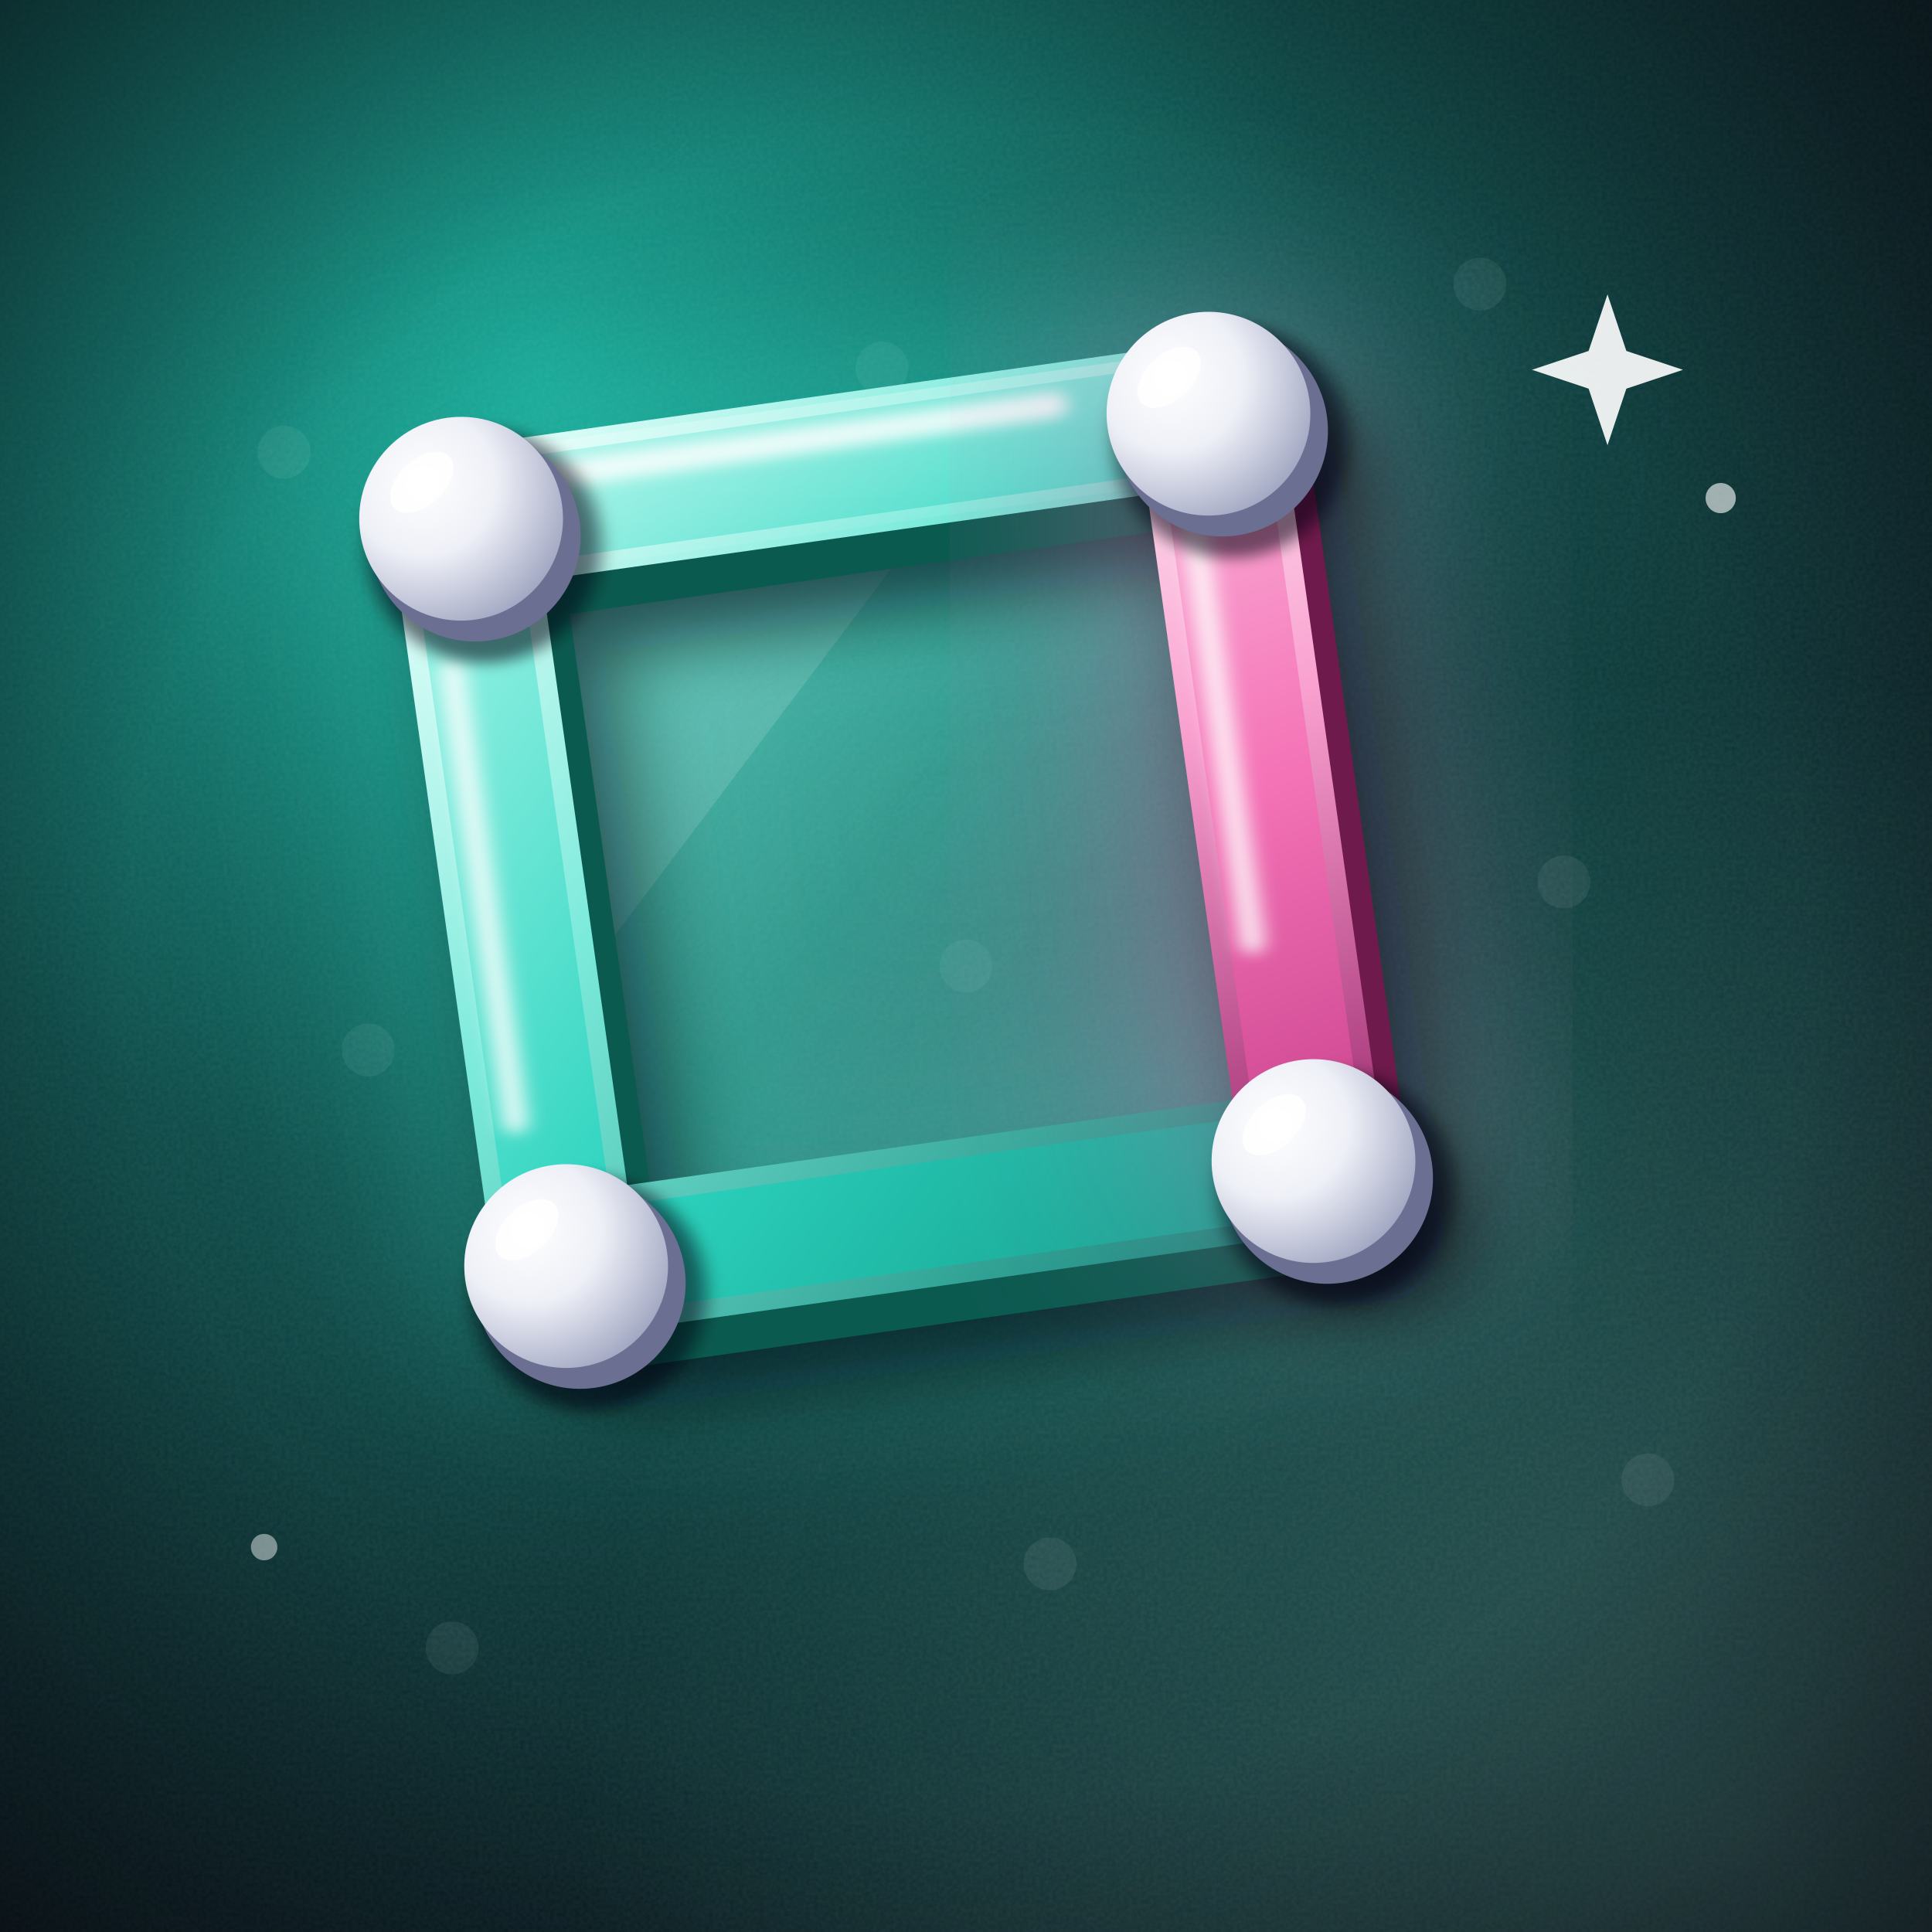
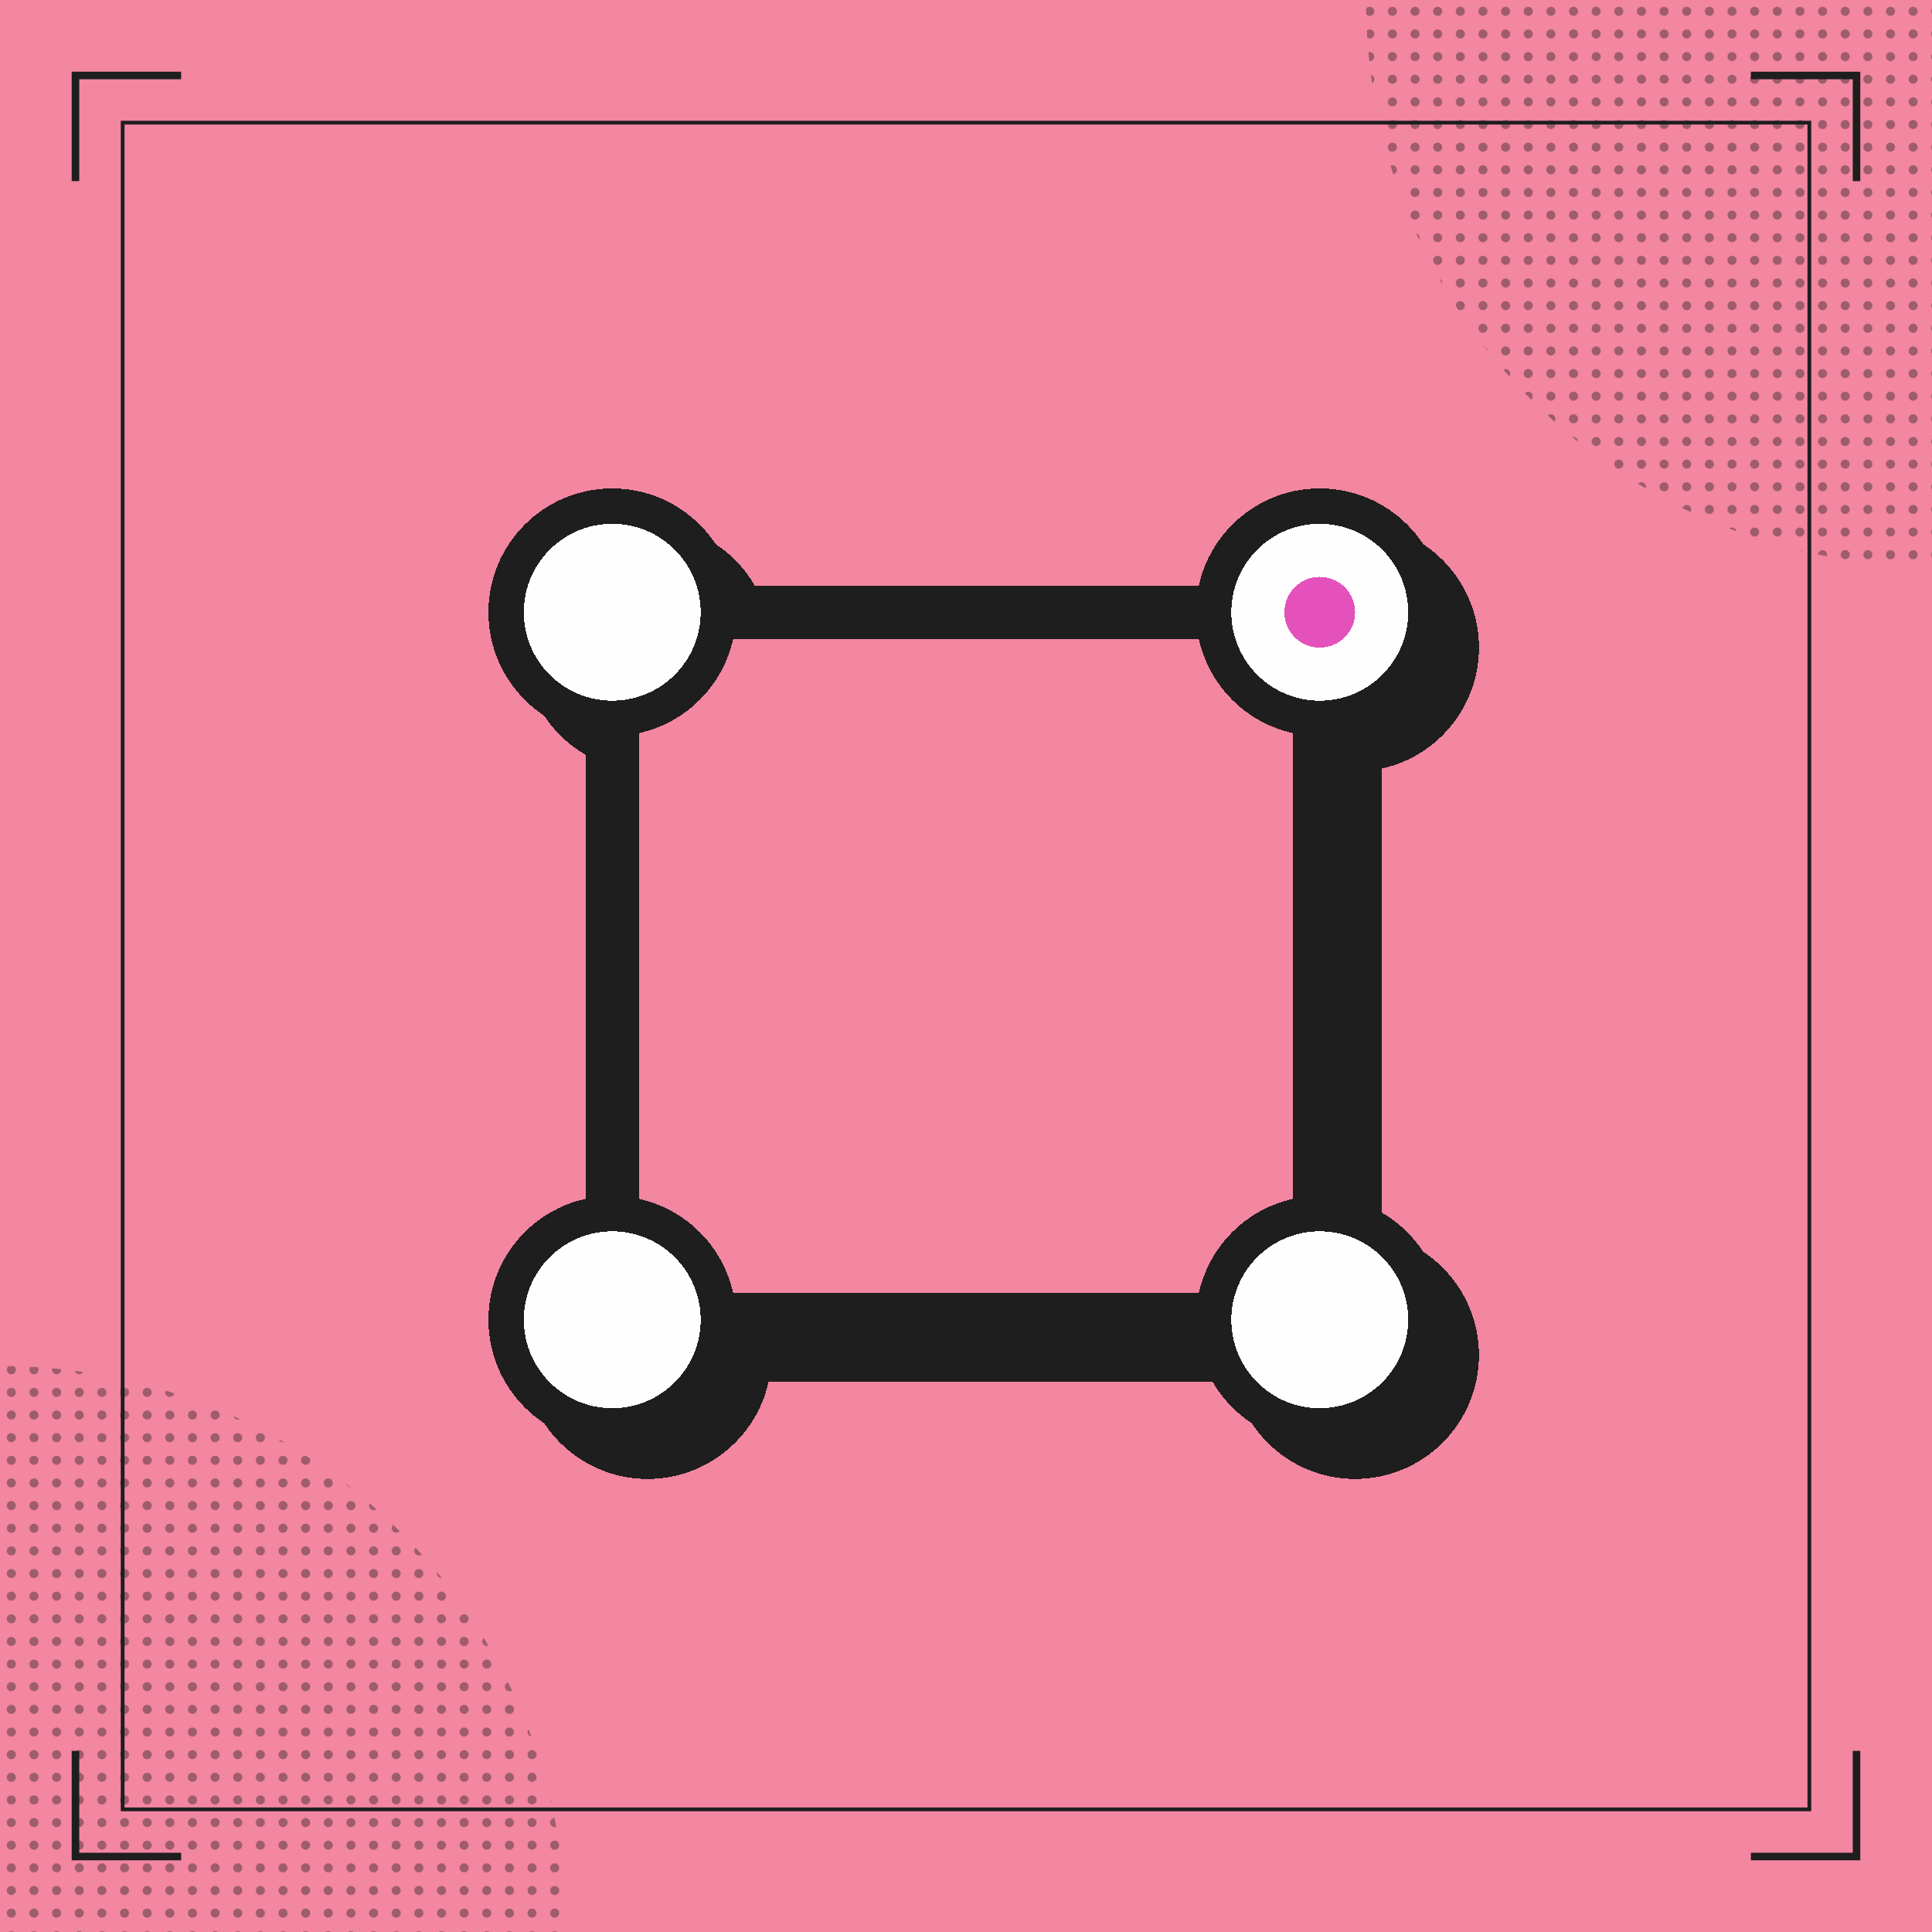
<svg xmlns="http://www.w3.org/2000/svg" viewBox="0 0 512 512" width="512" height="512" role="img" aria-label="Box Score">
  <defs>
-     <radialGradient id="ground" cx="0.28" cy="0.2" r="1">
-       <stop offset="0" stop-color="#14a08f" />
-       <stop offset="0.42" stop-color="#0b4a47" />
-       <stop offset="1" stop-color="#0a0b13" />
-     </radialGradient>
-     <radialGradient id="rim" cx="0.9" cy="0.95" r="0.6">
-       <stop offset="0" stop-color="#6fdcc8" stop-opacity="0.3" />
-       <stop offset="1" stop-color="#6fdcc8" stop-opacity="0" />
-     </radialGradient>
-     <radialGradient id="vignette" cx="0.5" cy="0.5" r="0.72">
-       <stop offset="0.6" stop-color="#05060c" stop-opacity="0" />
-       <stop offset="1" stop-color="#05060c" stop-opacity="0.6" />
-     </radialGradient>
-     <linearGradient id="t-edge" gradientUnits="userSpaceOnUse" x1="140" y1="110" x2="340" y2="330">
-       <stop offset="0" stop-color="#e6fffb" />
-       <stop offset="0.35" stop-color="#7beadb" />
-       <stop offset="1" stop-color="#128578" />
-     </linearGradient>
-     <linearGradient id="t-face" gradientUnits="userSpaceOnUse" x1="140" y1="120" x2="340" y2="320">
-       <stop offset="0" stop-color="#9af3e6" />
-       <stop offset="0.5" stop-color="#2dd4bf" />
-       <stop offset="1" stop-color="#14a08f" />
-     </linearGradient>
-     <linearGradient id="p-edge" gradientUnits="userSpaceOnUse" x1="320" y1="120" x2="360" y2="320">
-       <stop offset="0" stop-color="#ffe3f1" />
-       <stop offset="0.4" stop-color="#f9a0cf" />
-       <stop offset="1" stop-color="#a02d72" />
-     </linearGradient>
-     <linearGradient id="p-face" gradientUnits="userSpaceOnUse" x1="320" y1="120" x2="360" y2="320">
-       <stop offset="0" stop-color="#fbb4d9" />
-       <stop offset="0.5" stop-color="#f472b6" />
-       <stop offset="1" stop-color="#c8428c" />
-     </linearGradient>
-     <linearGradient id="glass" gradientUnits="userSpaceOnUse" x1="140" y1="120" x2="340" y2="320">
-       <stop offset="0" stop-color="#ffffff" stop-opacity="0.34" />
-       <stop offset="0.5" stop-color="#bdf6ee" stop-opacity="0.16" />
-       <stop offset="1" stop-color="#f472b6" stop-opacity="0.22" />
-     </linearGradient>
-     <radialGradient id="pearl" cx="0.34" cy="0.3" r="0.8">
-       <stop offset="0" stop-color="#ffffff" />
-       <stop offset="0.45" stop-color="#eef0f7" />
-       <stop offset="1" stop-color="#9aa0bd" />
-     </radialGradient>
-     <linearGradient id="gloss" x1="0" y1="0" x2="0" y2="1">
-       <stop offset="0" stop-color="#ffffff" stop-opacity="0.55" />
-       <stop offset="0.5" stop-color="#ffffff" stop-opacity="0" />
-     </linearGradient>
-     <filter id="blur-xl" x="-50%" y="-50%" width="200%" height="200%">
-       <feGaussianBlur stdDeviation="30" />
-     </filter>
-     <filter id="blur-m" x="-50%" y="-50%" width="200%" height="200%">
-       <feGaussianBlur stdDeviation="11" />
-     </filter>
-     <filter id="blur-s" x="-50%" y="-50%" width="200%" height="200%">
-       <feGaussianBlur stdDeviation="2.2" />
-     </filter>
-     <filter id="grain" x="0" y="0" width="100%" height="100%">
-       <feTurbulence type="fractalNoise" baseFrequency="0.9" numOctaves="2" seed="7" />
-       <feColorMatrix values="0 0 0 0 1  0 0 0 0 1  0 0 0 0 1  0 0 0 0.07 0" />
-     </filter>
-     <path id="teal" d="M340 120H140V320H340" />
-     <path id="pink" d="M340 120V320" />
-     <mask id="t-mask">
-       <use href="#teal" fill="none" stroke="#fff" stroke-width="34" stroke-linecap="round" stroke-linejoin="round" />
-     </mask>
-     <mask id="p-mask">
-       <use href="#pink" fill="none" stroke="#fff" stroke-width="34" stroke-linecap="round" />
-     </mask>
-     <g id="dot">
-       <circle r="31" fill="#04050a" opacity="0.55" transform="translate(5 8)" filter="url(#blur-s)" />
-       <circle r="28" fill="#6b7092" transform="translate(3 5)" />
-       <circle r="27" fill="url(#pearl)" />
-       <ellipse cx="-9" cy="-11" rx="10" ry="6" fill="#ffffff" opacity="0.85" transform="rotate(-35 -9 -11)" />
+     <pattern id="dots" width="6" height="6" patternUnits="userSpaceOnUse">
+       <circle cx="3" cy="3" r="1.2" fill="#1E1E1E" fill-opacity="0.4" />
+     </pattern>
+     <clipPath id="top-right" clipPathUnits="userSpaceOnUse">
+       <path d="M512 0H362A150 150 0 0 0 512 150Z" />
+     </clipPath>
+     <clipPath id="bottom-left" clipPathUnits="userSpaceOnUse">
+       <path d="M0 512H150A150 150 0 0 0 0 362Z" />
+     </clipPath>
+   </defs>
+   <rect width="512" height="512" fill="#F386A1" />
+   <rect x="362" y="0" width="150" height="150" fill="url(#dots)" clip-path="url(#top-right)" />
+   <rect x="0" y="362" width="150" height="150" fill="url(#dots)" clip-path="url(#bottom-left)" />
+   <rect x="32.5" y="32.5" width="447" height="447" fill="none" stroke="#1E1E1E" stroke-width="1" />
+   <path d="M20 48V20H48M464 20H492V48M492 464V492H464M48 492H20V464" fill="none" stroke="#1E1E1E" stroke-width="2" />
+   <svg x="106" y="106" width="300" height="300" viewBox="0 0 64 64" shape-rendering="crispEdges">
+     <g fill="#1E1E1E" stroke="#1E1E1E" stroke-width="2" transform="translate(2 2)">
+       <rect x="12" y="12" width="40" height="40" stroke-width="3" />
+       <circle cx="12" cy="12" r="6" />
+       <circle cx="52" cy="12" r="6" />
+       <circle cx="52" cy="52" r="6" />
+       <circle cx="12" cy="52" r="6" />
    </g>
-   </defs>
-   <rect width="512" height="512" fill="url(#ground)" />
-   <rect width="512" height="512" fill="url(#rim)" />
-   <g fill="#ffffff" fill-opacity="0.07" transform="rotate(-8 256 256)">
-     <circle cx="96" cy="96" r="7" />
-     <circle cx="256" cy="96" r="7" />
-     <circle cx="416" cy="96" r="7" />
-     <circle cx="96" cy="256" r="7" />
-     <circle cx="256" cy="256" r="7" />
-     <circle cx="416" cy="256" r="7" />
-     <circle cx="96" cy="416" r="7" />
-     <circle cx="256" cy="416" r="7" />
-     <circle cx="416" cy="416" r="7" />
-   </g>
-   <rect width="512" height="512" filter="url(#grain)" />
-   <rect width="512" height="512" fill="url(#vignette)" />
-   <g transform="rotate(-8 256 256)">
-     <rect x="140" y="120" width="200" height="200" fill="#2dd4bf" opacity="0.3" filter="url(#blur-xl)" />
-     <rect x="140" y="120" width="200" height="200" fill="url(#glass)" />
-     <path d="M160 140L260 140L160 240Z" fill="#ffffff" opacity="0.14" />
-     <use href="#teal" fill="none" stroke="#2dd4bf" stroke-width="58" stroke-linecap="round" stroke-linejoin="round" opacity="0.4" filter="url(#blur-xl)" />
-     <use href="#teal" fill="none" stroke="#04050a" stroke-width="40" stroke-linecap="round" stroke-linejoin="round" opacity="0.6" transform="translate(12 20)" filter="url(#blur-m)" />
-     <use href="#teal" fill="none" stroke="#0b5a50" stroke-width="38" stroke-linecap="round" stroke-linejoin="round" transform="translate(6 10)" />
-     <use href="#teal" fill="none" stroke="#0b5a50" stroke-width="38" stroke-linecap="round" stroke-linejoin="round" transform="translate(3 5)" />
-     <use href="#teal" fill="none" stroke="url(#t-edge)" stroke-width="38" stroke-linecap="round" stroke-linejoin="round" />
-     <use href="#teal" fill="none" stroke="url(#t-face)" stroke-width="28" stroke-linecap="round" stroke-linejoin="round" />
-     <g mask="url(#t-mask)">
-       <rect x="110" y="100" width="260" height="100" fill="url(#gloss)" opacity="0.5" />
-       <path d="M160 112H300M132 160V280" fill="none" stroke="#ffffff" stroke-opacity="0.8" stroke-width="7" stroke-linecap="round" filter="url(#blur-s)" />
+     <rect x="12" y="12" width="40" height="40" fill="#F386A1" stroke="#1E1E1E" stroke-width="3" />
+     <g fill="#FEFEFE" stroke="#1E1E1E" stroke-width="2">
+       <circle cx="12" cy="12" r="6" />
+       <circle cx="52" cy="12" r="6" />
+       <circle cx="52" cy="52" r="6" />
+       <circle cx="12" cy="52" r="6" />
    </g>
-     <use href="#pink" fill="none" stroke="#f472b6" stroke-width="58" stroke-linecap="round" opacity="0.45" filter="url(#blur-xl)" />
-     <use href="#pink" fill="none" stroke="#04050a" stroke-width="40" stroke-linecap="round" opacity="0.6" transform="translate(12 20)" filter="url(#blur-m)" />
-     <use href="#pink" fill="none" stroke="#6e1a4c" stroke-width="38" stroke-linecap="round" transform="translate(6 10)" />
-     <use href="#pink" fill="none" stroke="#6e1a4c" stroke-width="38" stroke-linecap="round" transform="translate(3 5)" />
-     <use href="#pink" fill="none" stroke="url(#p-edge)" stroke-width="38" stroke-linecap="round" />
-     <use href="#pink" fill="none" stroke="url(#p-face)" stroke-width="28" stroke-linecap="round" />
-     <g mask="url(#p-mask)">
-       <rect x="310" y="100" width="60" height="100" fill="url(#gloss)" opacity="0.5" />
-       <path d="M332 150V260" fill="none" stroke="#ffffff" stroke-opacity="0.8" stroke-width="7" stroke-linecap="round" filter="url(#blur-s)" />
-     </g>
-     <use href="#dot" x="140" y="120" />
-     <use href="#dot" x="340" y="120" />
-     <use href="#dot" x="340" y="320" />
-     <use href="#dot" x="140" y="320" />
-   </g>
-   <g fill="#ffffff">
-     <path d="M426 78l5 15 15 5-15 5-5 15-5-15-15-5 15-5z" opacity="0.9" />
-     <circle cx="456" cy="132" r="4" opacity="0.6" />
-     <circle cx="70" cy="410" r="3.5" opacity="0.45" />
-   </g>
+     <circle cx="52" cy="12" r="2" fill="#E551BA" />
+   </svg>
</svg>
